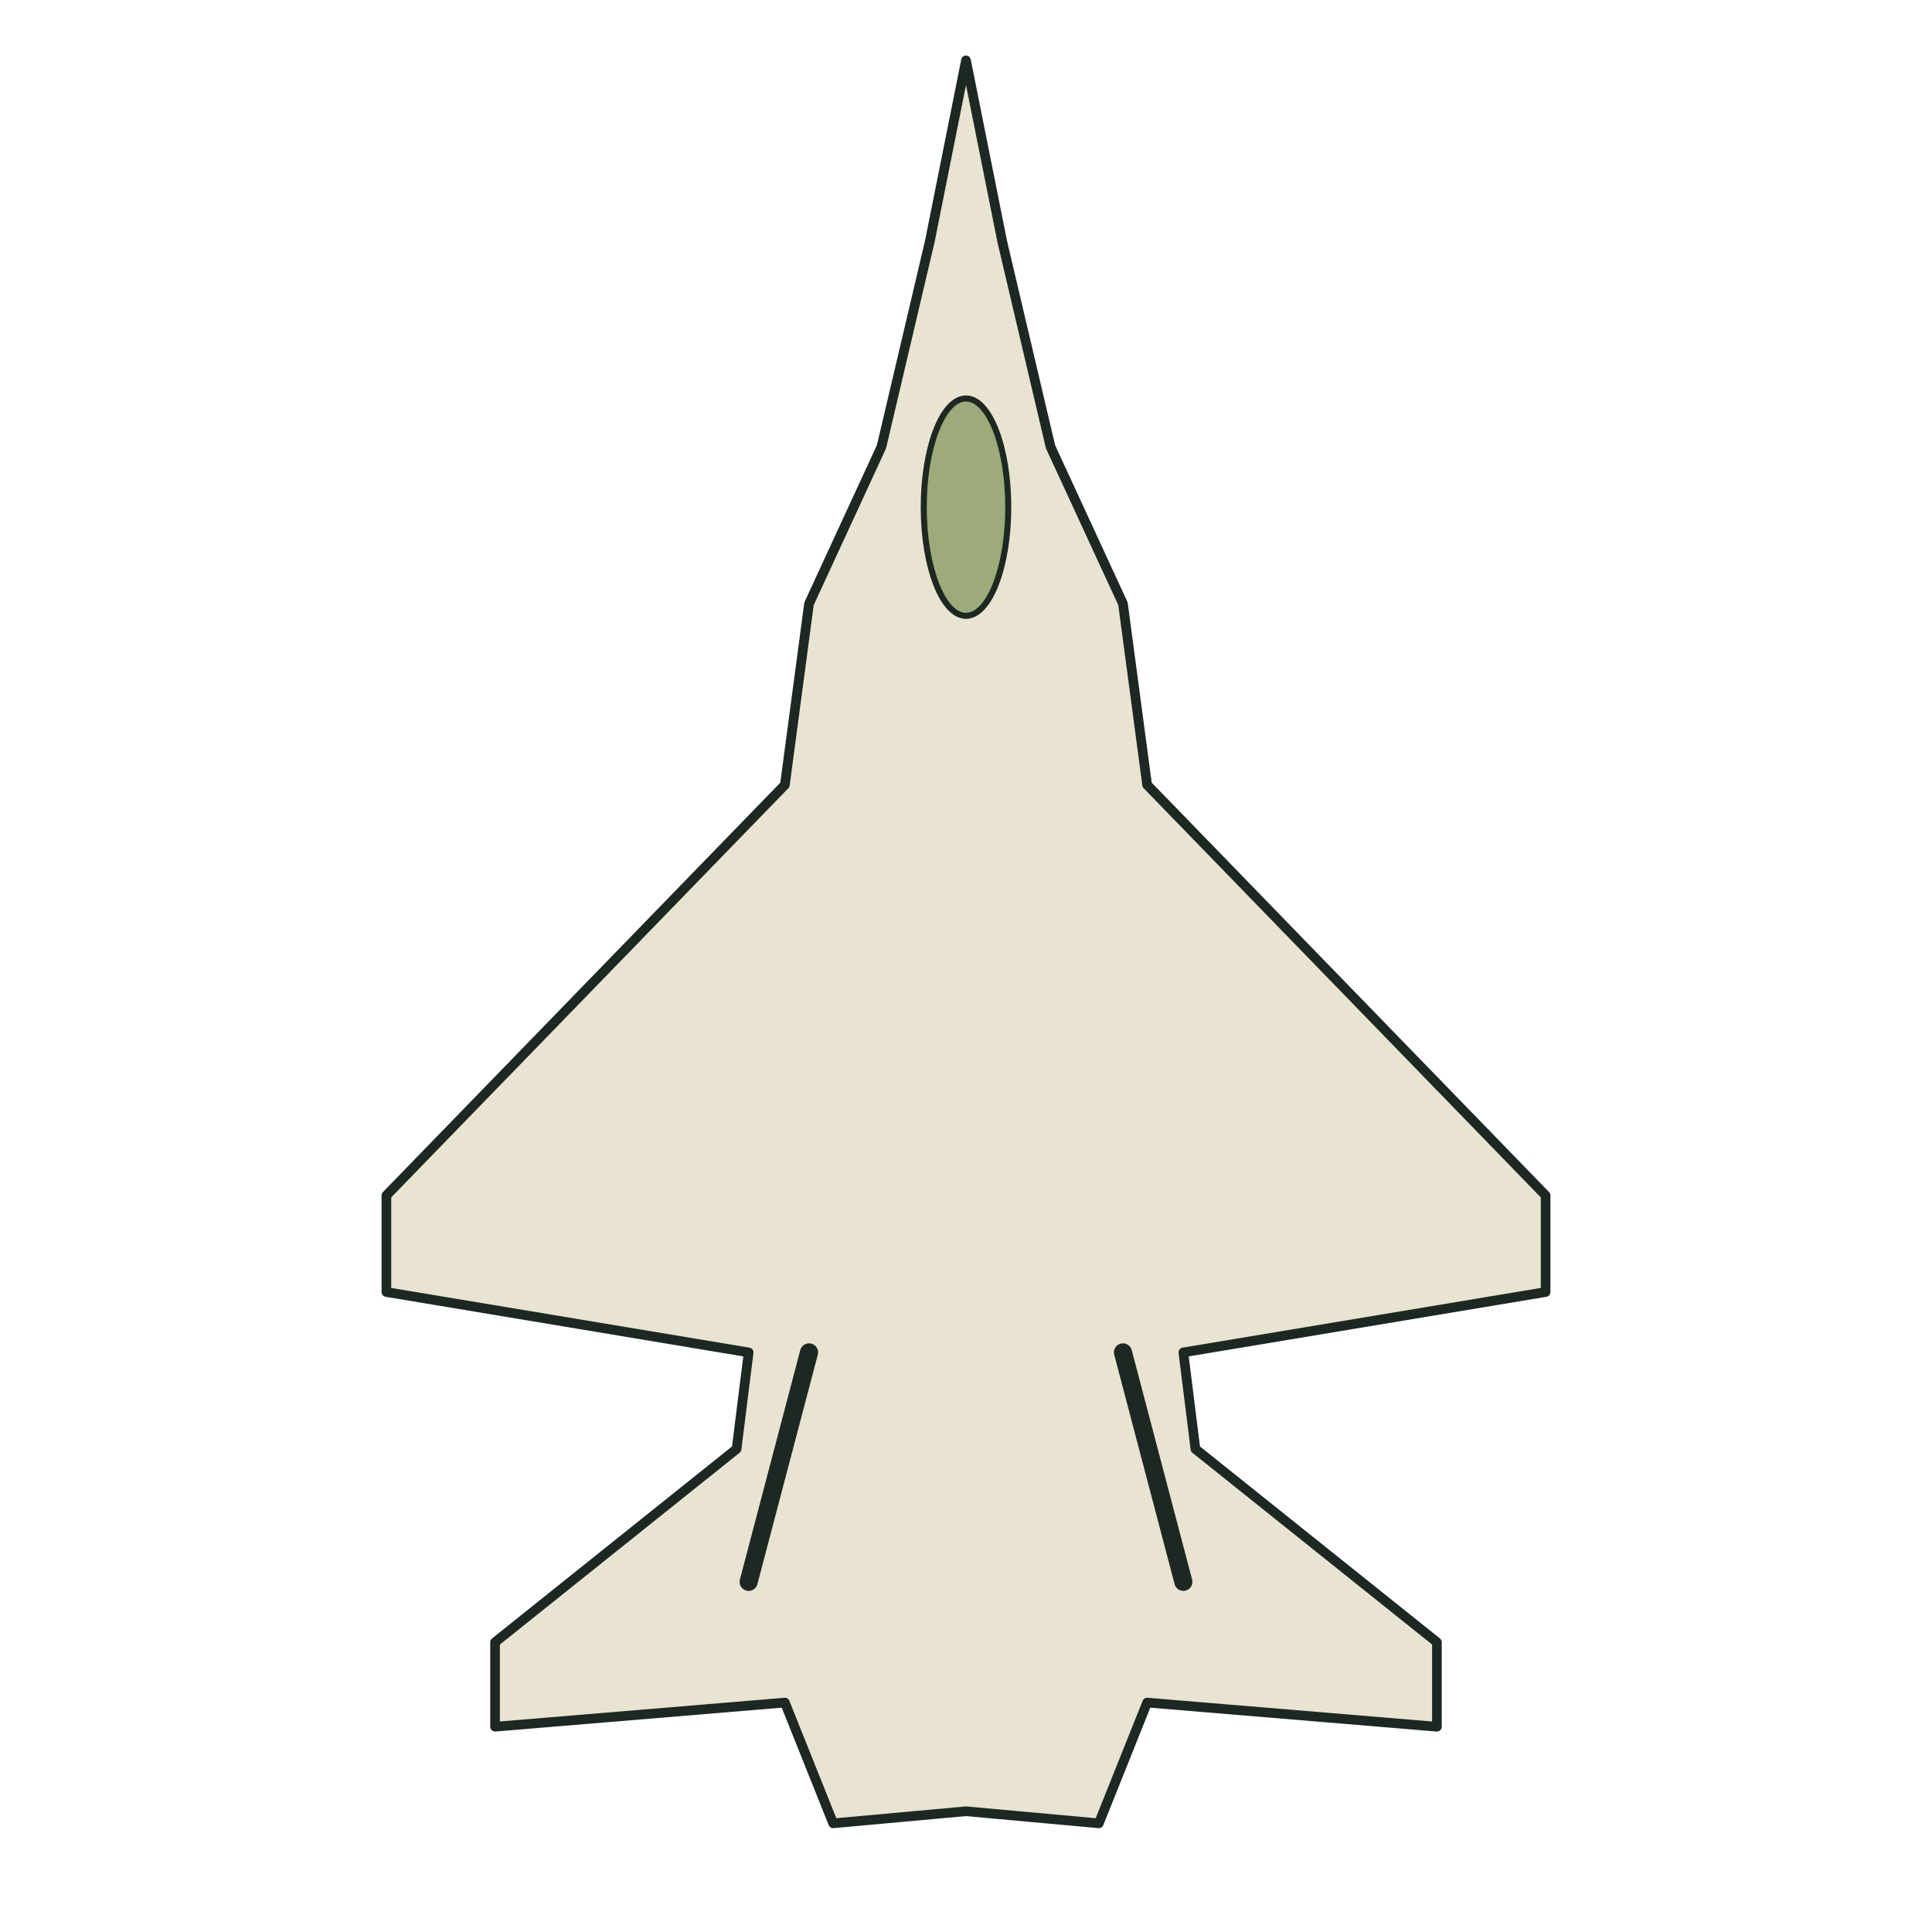
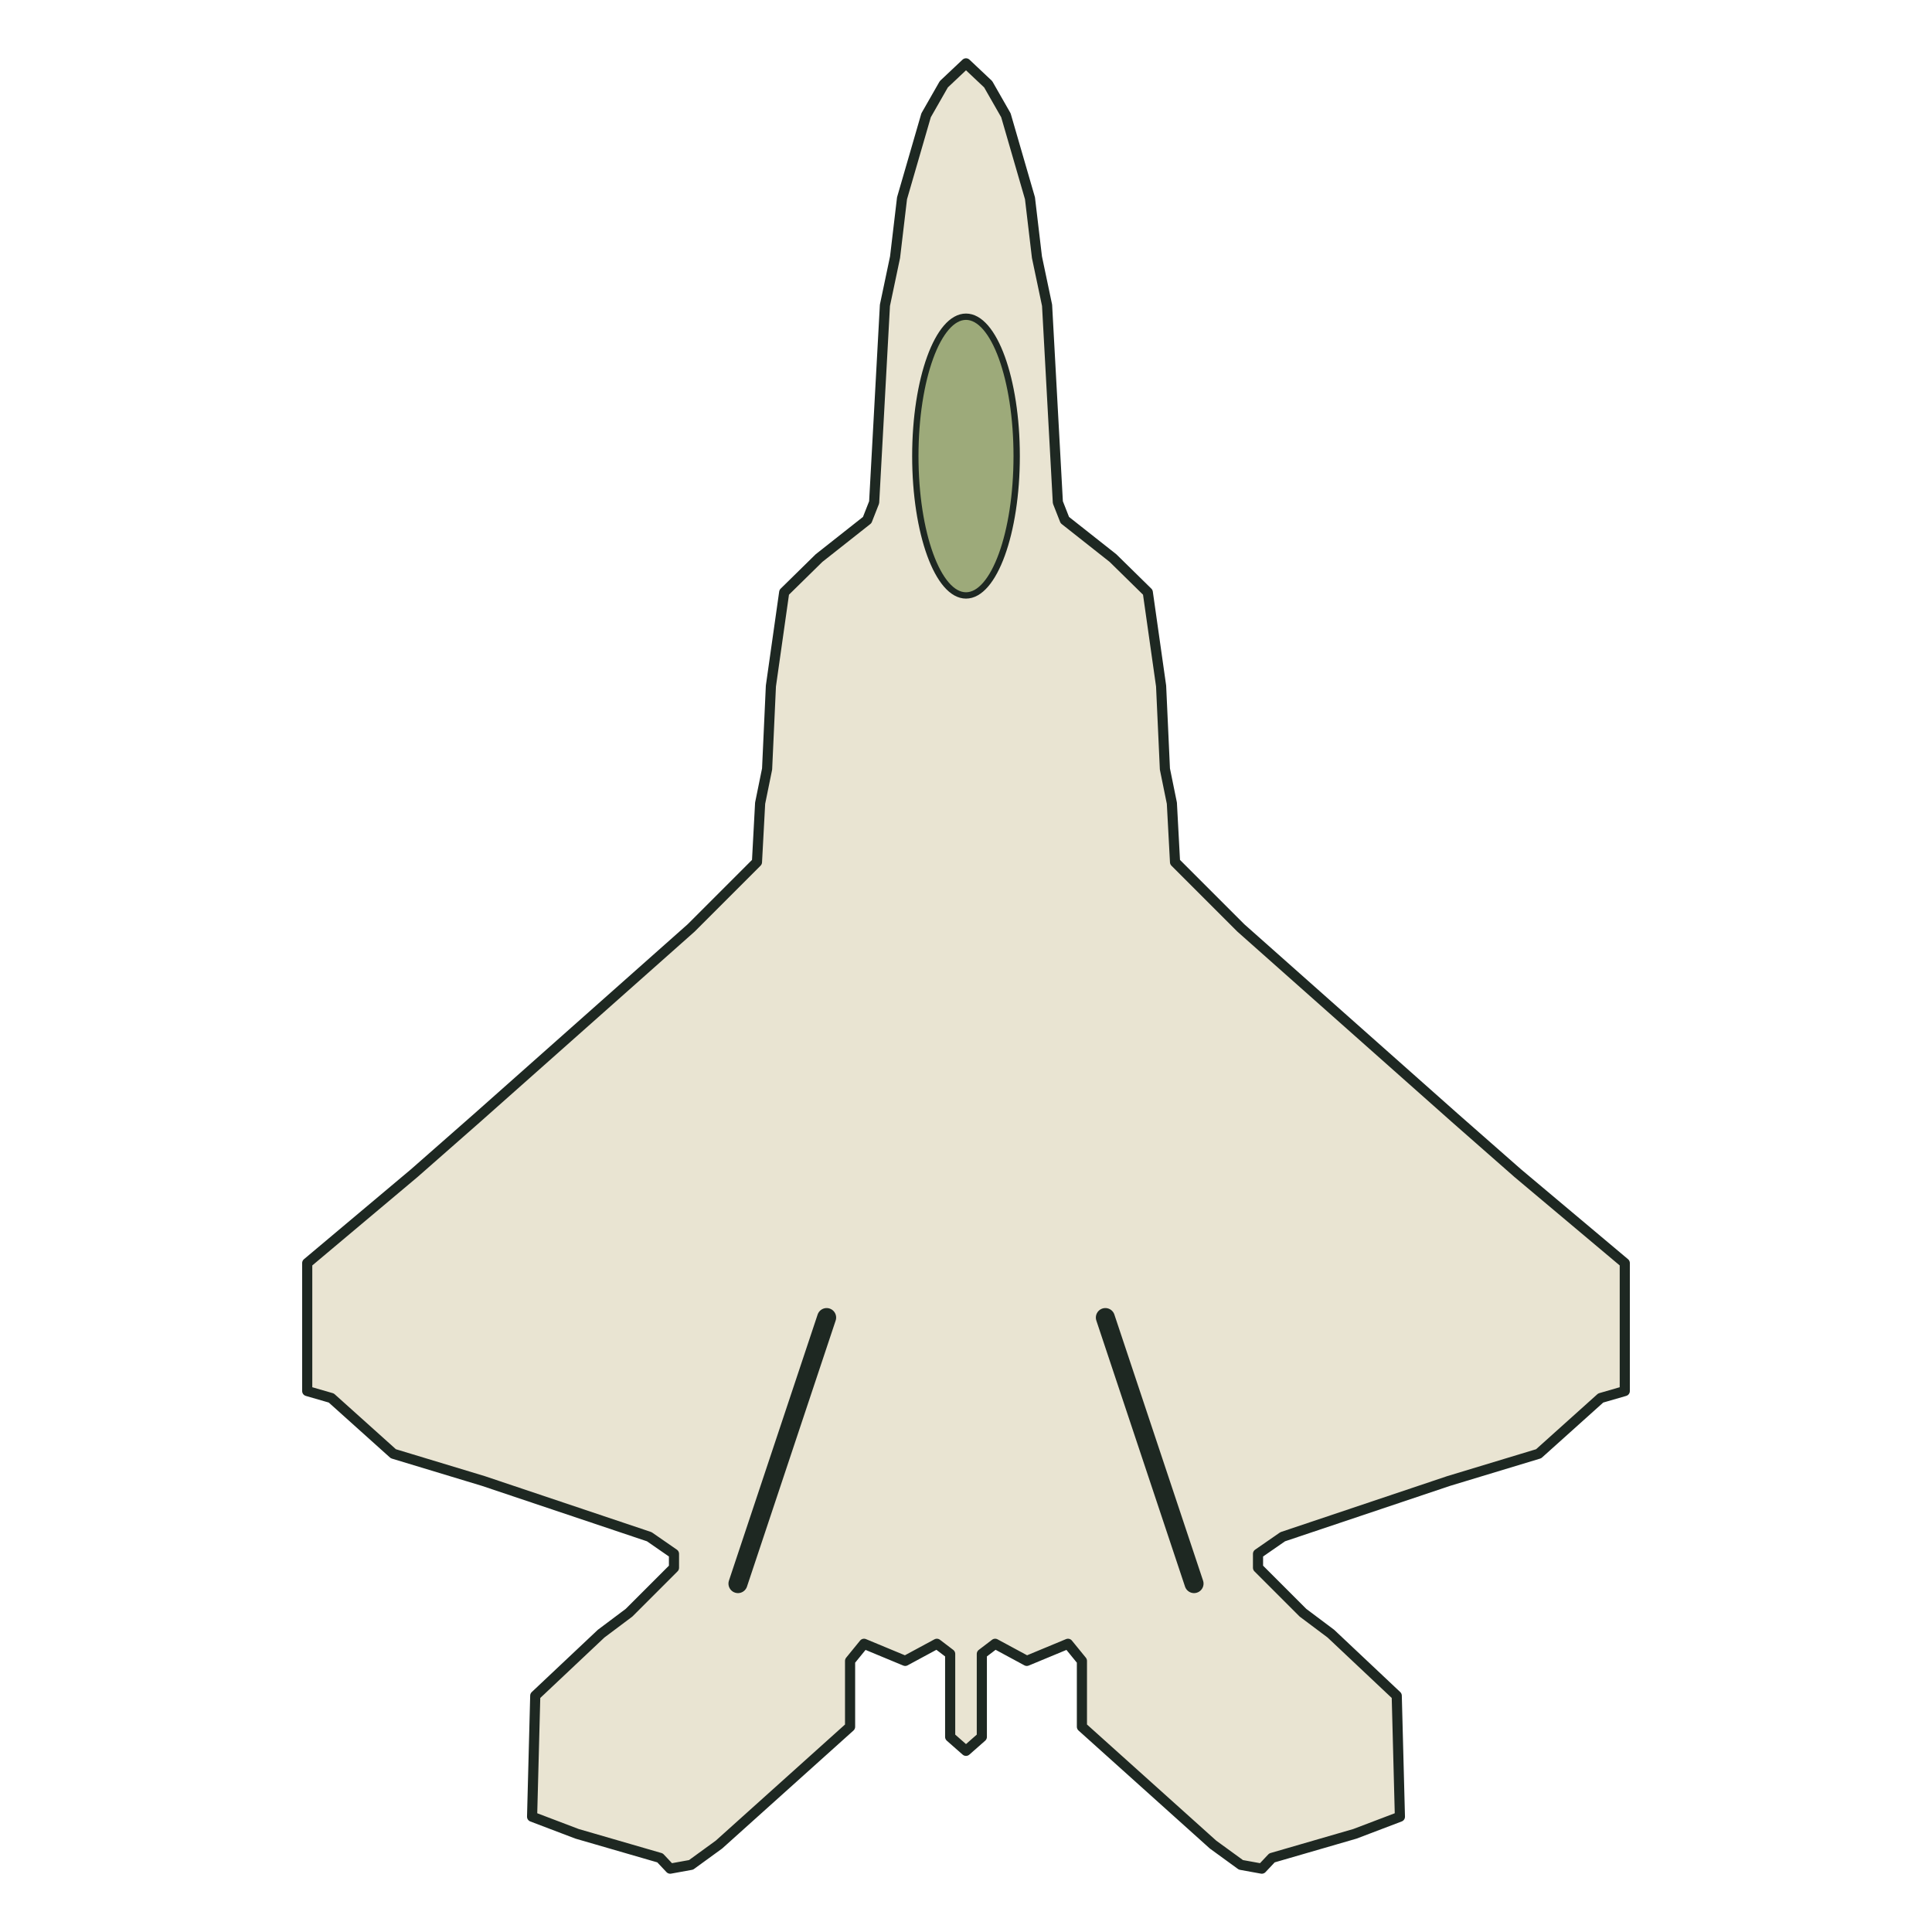
- <svg xmlns="http://www.w3.org/2000/svg" viewBox="-50 0 320 320" width="512" height="512" preserveAspectRatio="xMidYMid meet">
-   <polygon points="110,10 116,40 124,74 136,100 140,130 206,198 206,214 146,224 148,240 188,272 188,286 140,282 132,302 110,300 110,300 88,302 80,282 32,286 32,272 72,240 74,224 14,214 14,198 80,130 84,100 96,74 104,40 110,10" style="fill:#E9E4D2;stroke:#1E2822;stroke-width:1.6;stroke-linejoin:round" />
-   <line x1="136" y1="224" x2="146" y2="262" style="stroke:#1E2822;stroke-width:3;stroke-linecap:round" />
-   <line x1="84" y1="224" x2="74" y2="262" style="stroke:#1E2822;stroke-width:3;stroke-linecap:round" />
-   <ellipse cx="110" cy="84" rx="7" ry="18" style="fill:#9DAA7A;stroke:#1E2822;stroke-width:1" />
+ <svg xmlns="http://www.w3.org/2000/svg" viewBox="-42.5 0 305 305" width="512" height="512" preserveAspectRatio="xMidYMid meet">
+   <polygon points="110,10 113.5,13.3 116.3,18.2 120.1,31.3 121.2,40.6 122.8,48.2 124.5,79.3 125.6,82.1 133.2,88.1 138.7,93.5 140.8,108.3 141.4,121.4 142.5,126.8 143,136.1 153.4,146.5 187.2,176.5 197.1,185.2 214,199.4 214,219.6 210.2,220.7 200.4,229.5 186.2,233.8 160,242.6 156.1,245.3 156.1,247.5 163.2,254.6 167.6,257.9 178,267.7 178.5,286.8 171.4,289.5 158.3,293.3 156.7,295 153.4,294.4 149,291.2 128.3,272.6 128.3,262.2 126.1,259.5 119.6,262.2 114.6,259.5 112.5,261.1 112.5,274.2 110,276.4 110,276.4 107.5,274.2 107.5,261.1 105.4,259.5 100.4,262.2 93.9,259.5 91.7,262.2 91.7,272.6 71,291.2 66.6,294.4 63.3,295 61.7,293.3 48.6,289.5 41.5,286.8 42,267.7 52.4,257.9 56.8,254.6 63.9,247.5 63.9,245.3 60,242.6 33.8,233.8 19.6,229.5 9.8,220.7 6,219.6 6,199.4 22.9,185.2 32.8,176.5 66.6,146.5 77,136.1 77.5,126.8 78.6,121.4 79.2,108.3 81.3,93.5 86.8,88.1 94.4,82.1 95.5,79.3 97.2,48.2 98.8,40.6 99.9,31.3 103.7,18.2 106.5,13.3 110,10" style="fill:#E9E4D2;stroke:#1E2822;stroke-width:1.6;stroke-linejoin:round" />
+   <line x1="132" y1="208" x2="146" y2="250" style="stroke:#1E2822;stroke-width:3;stroke-linecap:round" />
+   <line x1="88" y1="208" x2="74" y2="250" style="stroke:#1E2822;stroke-width:3;stroke-linecap:round" />
+   <ellipse cx="110" cy="72" rx="8" ry="22" style="fill:#9DAA7A;stroke:#1E2822;stroke-width:1" />
</svg>
